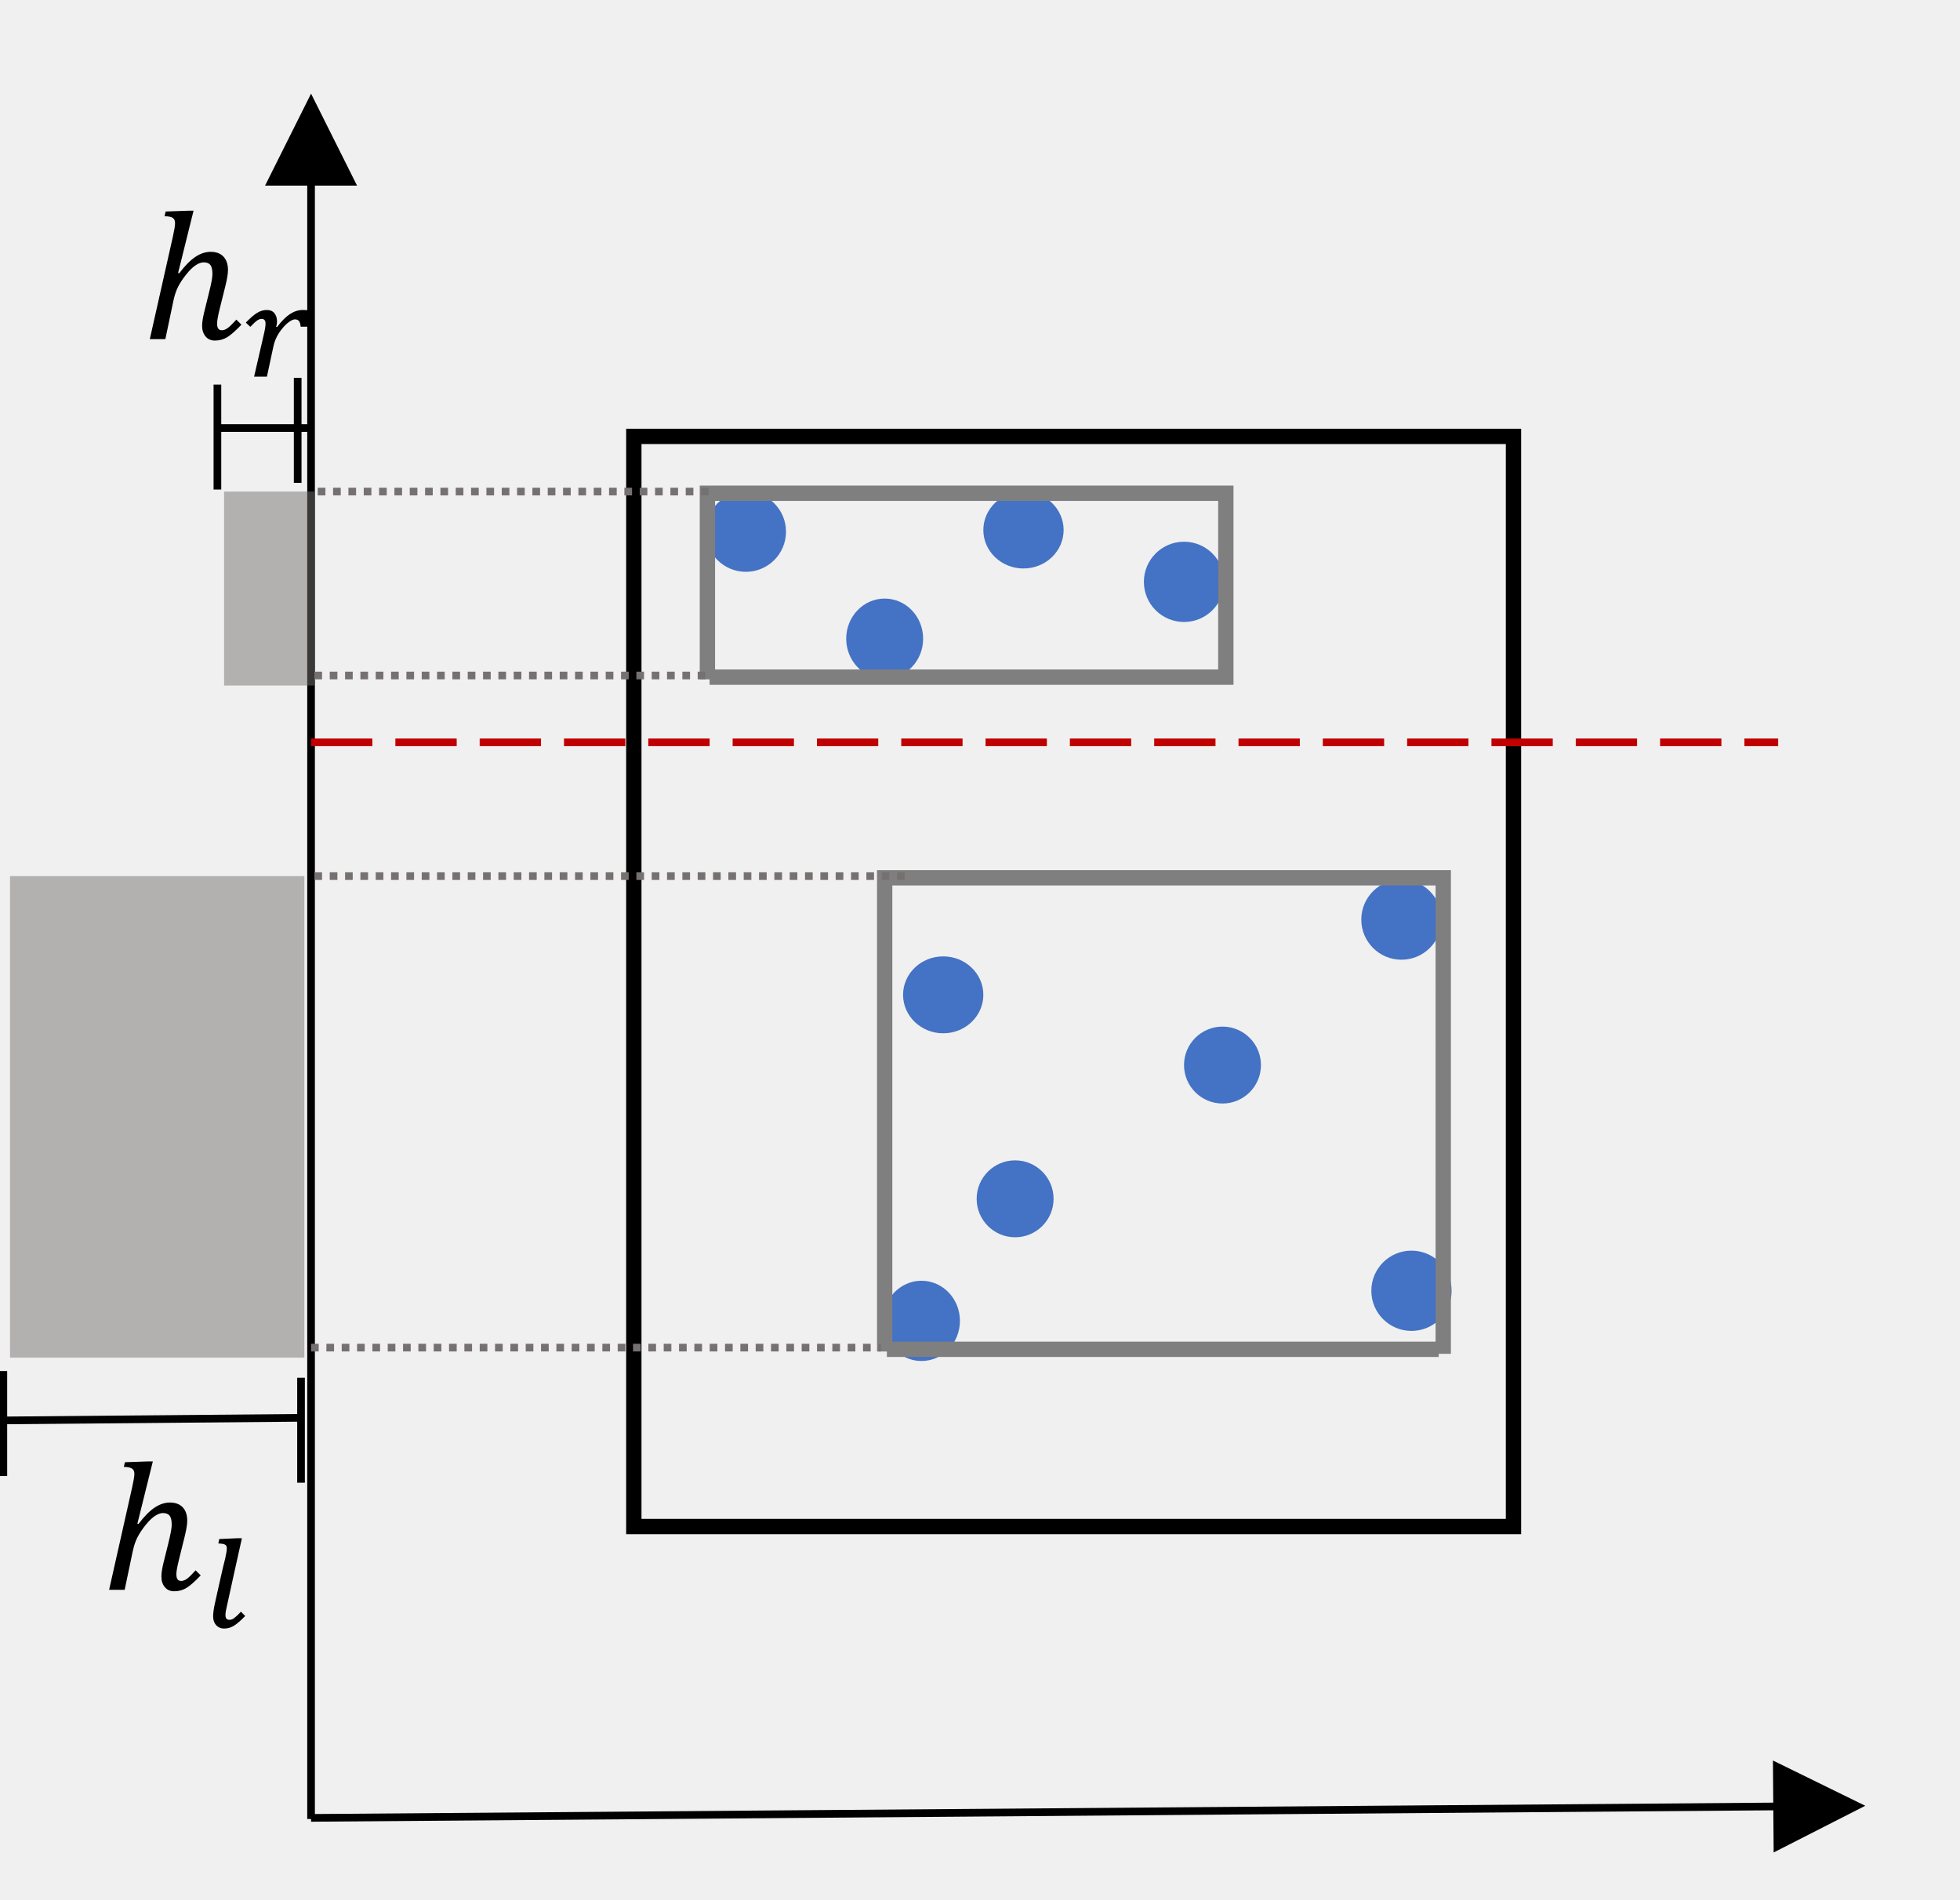
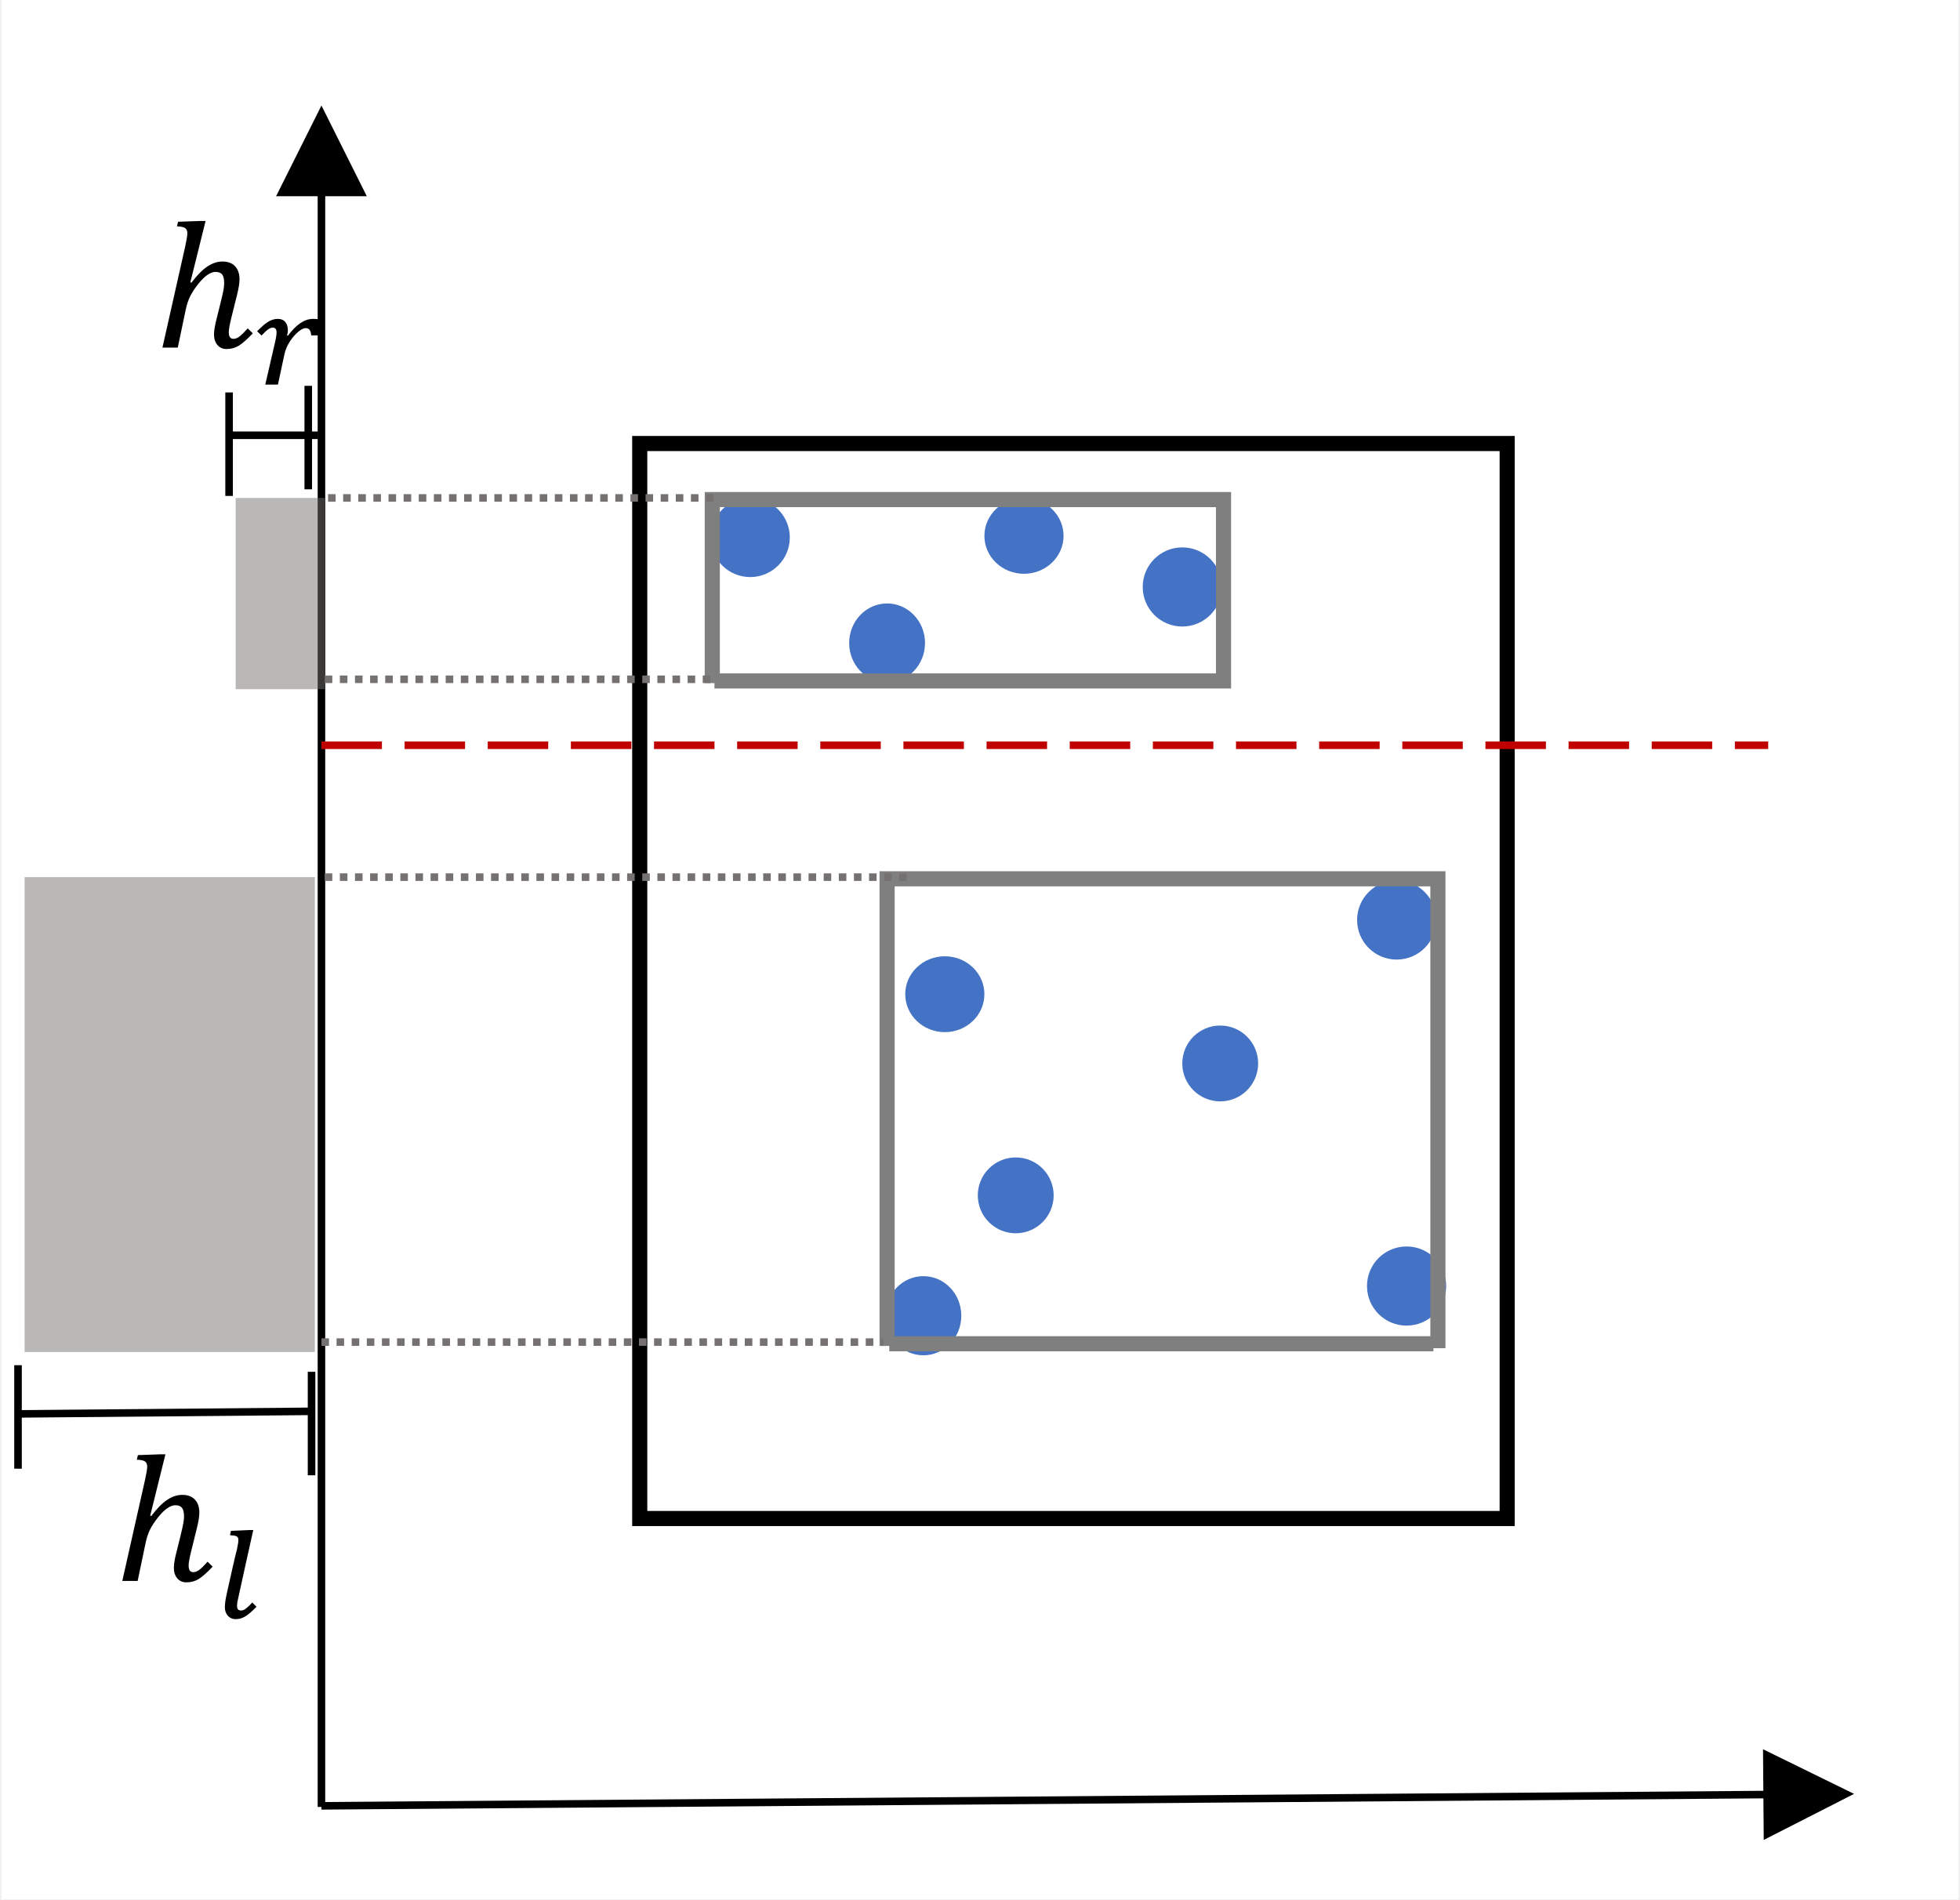
- <svg xmlns="http://www.w3.org/2000/svg" version="1.1" width="439.5pt" height="426pt" viewBox="0 0 439.5 426">
+ <svg xmlns="http://www.w3.org/2000/svg" version="1.1" width="439.5pt" height="426pt" viewBox="-3 -3 445 432">
+   <g id="deeditor_bgCarrier" stroke-width="0">
+     <rect id="dee_c_e" x="-3" y="-3" width="445" height="432" rx="0" fill="#ffffff" strokewidth="0" />
+   </g>
  <g>
-     <path d="M70.609 407.977V38.188H68.891V407.977ZM80.062 41.625 69.75 21 59.438 41.625ZM80.062 41.625" />
-     <path d="M69.758 408.582 401.074 405.996 401.062 404.277 69.742 406.863ZM397.715 415.477 418.258 405.004 397.551 394.852ZM397.715 415.477" />
+     <path d="M70.609 407.977V38.188H68.891V407.977ZM80.062 41.625 69.75 21 59.438 41.625ZM80.062 41.625" fill="#000000" />
+     <path d="M69.758 408.582 401.074 405.996 401.062 404.277 69.742 406.863ZM397.715 415.477 418.258 405.004 397.551 394.852ZM397.715 415.477" fill="#000000" />
    <path stroke-width="3.437" stroke-linecap="butt" stroke-miterlimit="8" stroke-linejoin="miter" fill="none" stroke="#000000" d="M142.125 97.875H339.375V342.375H142.125Z" />
    <path stroke-width="1.719" stroke-linecap="butt" stroke-dasharray="13.75,5.156" stroke-miterlimit="8" stroke-linejoin="miter" fill="none" stroke="#c00000" d="M69.75 166.5H398.73" />
    <path d="M158.25 119.25C158.25 114.277 162.277 110.25 167.25 110.25 172.223 110.25 176.25 114.277 176.25 119.25 176.25 124.223 172.223 128.25 167.25 128.25 162.277 128.25 158.25 124.223 158.25 119.25ZM158.25 119.25" fill="#4472c4" fill-rule="evenodd" />
    <path d="M189.75 143.25C189.75 138.277 193.613 134.25 198.375 134.25 203.137 134.25 207 138.277 207 143.25 207 148.223 203.137 152.25 198.375 152.25 193.613 152.25 189.75 148.223 189.75 143.25ZM189.75 143.25" fill="#4472c4" fill-rule="evenodd" />
    <path d="M220.5 118.875C220.5 114.113 224.527 110.25 229.5 110.25 234.473 110.25 238.5 114.113 238.5 118.875 238.5 123.637 234.473 127.5 229.5 127.5 224.527 127.5 220.5 123.637 220.5 118.875ZM220.5 118.875" fill="#4472c4" fill-rule="evenodd" />
    <path d="M256.5 130.5C256.5 125.527 260.527 121.5 265.5 121.5 270.473 121.5 274.5 125.527 274.5 130.5 274.5 135.473 270.473 139.5 265.5 139.5 260.527 139.5 256.5 135.473 256.5 130.5ZM256.5 130.5" fill="#4472c4" fill-rule="evenodd" />
    <path stroke-width="3.437" stroke-linecap="square" stroke-dasharray="10.312,3.437" stroke-miterlimit="8" stroke-linejoin="miter" fill="none" stroke="#7f7f7f" d="M158.625 110.625H274.875V151.875H158.625Z" />
    <path d="M50.25 110.25H70.5V153.75H50.25Z" fill="#767171" fill-opacity=".502" />
    <path d="M202.5 223.125C202.5 218.363 206.527 214.5 211.5 214.5 216.473 214.5 220.5 218.363 220.5 223.125 220.5 227.887 216.473 231.75 211.5 231.75 206.527 231.75 202.5 227.887 202.5 223.125ZM202.5 223.125" fill="#4472c4" fill-rule="evenodd" />
    <path d="M198 296.25C198 291.277 201.863 287.25 206.625 287.25 211.387 287.25 215.25 291.277 215.25 296.25 215.25 301.223 211.387 305.25 206.625 305.25 201.863 305.25 198 301.223 198 296.25ZM198 296.25" fill="#4472c4" fill-rule="evenodd" />
    <path d="M219 268.875C219 264.113 222.863 260.25 227.625 260.25 232.387 260.25 236.25 264.113 236.25 268.875 236.25 273.637 232.387 277.5 227.625 277.5 222.863 277.5 219 273.637 219 268.875ZM219 268.875" fill="#4472c4" fill-rule="evenodd" />
    <path d="M305.25 206.25C305.25 201.277 309.277 197.25 314.25 197.25 319.223 197.25 323.25 201.277 323.25 206.25 323.25 211.223 319.223 215.25 314.25 215.25 309.277 215.25 305.25 211.223 305.25 206.25ZM305.25 206.25" fill="#4472c4" fill-rule="evenodd" />
    <path d="M265.5 238.875C265.5 234.113 269.363 230.25 274.125 230.25 278.887 230.25 282.75 234.113 282.75 238.875 282.75 243.637 278.887 247.5 274.125 247.5 269.363 247.5 265.5 243.637 265.5 238.875ZM265.5 238.875" fill="#4472c4" fill-rule="evenodd" />
    <path d="M307.5 289.5C307.5 284.527 311.527 280.5 316.5 280.5 321.473 280.5 325.5 284.527 325.5 289.5 325.5 294.473 321.473 298.5 316.5 298.5 311.527 298.5 307.5 294.473 307.5 289.5ZM307.5 289.5" fill="#4472c4" fill-rule="evenodd" />
    <path stroke-width="3.437" stroke-linecap="square" stroke-dasharray="10.312,3.437" stroke-miterlimit="8" stroke-linejoin="miter" fill="none" stroke="#7f7f7f" d="M198.375 196.875H323.625V302.625H198.375Z" />
    <path stroke-width="1.719" stroke-linecap="butt" stroke-dasharray="1.719,1.719" stroke-miterlimit="8" stroke-linejoin="miter" fill="none" stroke="#767171" d="M69.75 302.25H197.52" />
    <path d="M2.25 196.5H68.25V304.5H2.25Z" fill="#767171" fill-opacity=".502" />
    <path stroke-width="1.719" stroke-linecap="butt" stroke-dasharray="1.719,1.719" stroke-miterlimit="8" stroke-linejoin="miter" fill="none" stroke="#767171" d="M70.5 196.5H202.844" />
    <path stroke-width="1.719" stroke-linecap="butt" stroke-dasharray="1.719,1.719" stroke-miterlimit="8" stroke-linejoin="miter" fill="none" stroke="#767171" d="M71.25 110.25H160.656" />
    <path stroke-width="1.719" stroke-linecap="butt" stroke-dasharray="1.719,1.719" stroke-miterlimit="8" stroke-linejoin="miter" fill="none" stroke="#767171" d="M70.5 151.5H159.906" />
-     <path d="M33.105 327.773H34.273L30.809 341.73 31.051 341.812C32.324 340.117 33.531 338.895 34.664 338.137 35.797 337.371 36.945 336.996 38.102 336.996 39.352 336.996 40.312 337.359 40.98 338.078 41.656 338.789 41.984 339.789 41.984 341.062 41.984 341.91 41.789 343.109 41.398 344.672L40.094 349.949C39.734 351.414 39.547 352.449 39.547 353.047 39.547 353.586 39.637 353.977 39.809 354.219 39.988 354.457 40.262 354.578 40.637 354.578 41.039 354.578 41.469 354.414 41.926 354.09 42.383 353.762 43.027 353.129 43.859 352.199L45.008 353.332C43.719 354.691 42.66 355.621 41.836 356.129 41.012 356.641 40.078 356.895 39.047 356.895 38.176 356.895 37.477 356.586 36.961 355.973 36.441 355.352 36.188 354.555 36.188 353.574 36.188 352.703 36.406 351.422 36.855 349.727L37.719 346.246C38.023 344.992 38.234 344.055 38.34 343.434 38.453 342.809 38.504 342.324 38.504 341.969 38.504 341.016 38.348 340.344 38.039 339.945 37.734 339.555 37.23 339.352 36.531 339.352 35.977 339.352 35.371 339.586 34.695 340.035 34.027 340.492 33.324 341.191 32.578 342.121 31.844 343.059 31.254 343.949 30.816 344.805 30.383 345.652 30.039 346.672 29.781 347.852L27.953 356.574H24.465L29.641 333.555C29.961 332.113 30.129 331.125 30.129 330.57 30.129 330.008 29.953 329.609 29.609 329.387 29.266 329.152 28.656 329.023 27.766 329.004L28.012 327.953ZM33.105 327.773" fill-rule="evenodd" />
-     <path d="M53.191 345H54.246C53.641 347.723 53.086 350.211 52.582 352.469 52.078 354.727 51.531 357.219 50.941 359.941 50.797 360.523 50.699 360.988 50.641 361.328 50.586 361.664 50.559 361.973 50.559 362.242 50.559 362.609 50.633 362.879 50.781 363.047 50.934 363.219 51.164 363.301 51.48 363.301 51.652 363.301 51.832 363.262 52.004 363.195 52.184 363.129 52.363 363.023 52.559 362.871 52.754 362.723 52.973 362.535 53.211 362.309 53.453 362.078 53.723 361.801 54.031 361.477L54.984 362.445C54.48 362.953 54.031 363.391 53.625 363.742 53.219 364.102 52.828 364.387 52.469 364.613 52.102 364.836 51.742 365.004 51.383 365.109 51.031 365.211 50.641 365.258 50.234 365.258 49.859 365.258 49.531 365.191 49.23 365.055 48.93 364.922 48.676 364.734 48.457 364.492 48.246 364.254 48.082 363.969 47.961 363.637 47.844 363.301 47.789 362.934 47.789 362.535 47.789 362.176 47.82 361.727 47.895 361.191 47.969 360.66 48.082 360.059 48.238 359.387 48.66 357.512 49.078 355.641 49.492 353.773 49.906 351.906 50.25 350.484 50.512 349.484 50.746 348.422 50.863 347.691 50.863 347.301 50.863 347.094 50.836 346.926 50.781 346.785 50.73 346.648 50.633 346.539 50.488 346.453 50.348 346.363 50.152 346.297 49.914 346.262 49.664 346.223 49.352 346.191 48.961 346.172L49.164 345.18ZM53.191 345" fill-rule="evenodd" />
-     <path d="M42.234 47.258H43.402L39.938 61.215 40.176 61.297C41.461 59.605 42.66 58.379 43.801 57.621 44.934 56.859 46.074 56.48 47.227 56.48 48.48 56.48 49.441 56.84 50.109 57.559 50.781 58.277 51.121 59.273 51.121 60.551 51.121 61.398 50.926 62.598 50.535 64.156L49.223 69.434C48.863 70.898 48.684 71.93 48.684 72.535 48.684 73.07 48.766 73.461 48.945 73.703 49.117 73.945 49.395 74.066 49.77 74.066 50.176 74.066 50.602 73.902 51.059 73.57 51.516 73.242 52.156 72.617 52.996 71.688L54.141 72.816C52.852 74.172 51.797 75.105 50.969 75.617 50.137 76.125 49.215 76.383 48.18 76.383 47.301 76.383 46.613 76.074 46.094 75.457 45.578 74.84 45.316 74.039 45.316 73.059 45.316 72.188 45.539 70.902 45.984 69.211L46.844 65.727C47.16 64.477 47.363 63.543 47.477 62.918 47.578 62.293 47.633 61.805 47.633 61.457 47.633 60.504 47.484 59.828 47.168 59.434 46.859 59.035 46.359 58.84 45.66 58.84 45.113 58.84 44.496 59.066 43.828 59.523 43.156 59.98 42.449 60.676 41.715 61.609 40.973 62.539 40.387 63.434 39.953 64.285 39.512 65.141 39.164 66.156 38.91 67.34L37.078 76.059H33.594L38.773 53.039C39.09 51.602 39.254 50.609 39.254 50.055 39.254 49.492 39.082 49.098 38.738 48.867 38.398 48.641 37.785 48.512 36.898 48.484L37.141 47.438ZM42.234 47.258" fill-rule="evenodd" />
-     <path d="M59.852 69.527C60.57 69.527 61.133 69.762 61.523 70.234 61.922 70.711 62.113 71.332 62.113 72.102 62.113 72.543 62.047 72.934 61.914 73.277L62.113 73.363C63.105 72.047 64.066 71.074 64.996 70.457 65.934 69.836 66.887 69.527 67.875 69.527 68.242 69.527 68.594 69.547 68.926 69.586 69.246 69.625 69.562 69.672 69.871 69.73L69.121 73.277H67.418C67.371 72.688 67.246 72.27 67.051 72.016 66.848 71.762 66.555 71.633 66.172 71.633 65.949 71.625 65.691 71.691 65.398 71.84 65.109 71.988 64.793 72.195 64.469 72.469 64.141 72.742 63.816 73.066 63.496 73.438 63.172 73.809 62.863 74.215 62.578 74.652 62.289 75.09 62.039 75.559 61.824 76.051 61.613 76.543 61.449 77.039 61.344 77.539L59.852 84.48H56.977L59.176 74.93C59.309 74.363 59.406 73.895 59.461 73.523 59.512 73.152 59.543 72.84 59.543 72.586 59.543 71.875 59.25 71.52 58.672 71.52 58.492 71.52 58.305 71.555 58.125 71.629 57.945 71.699 57.758 71.809 57.562 71.957 57.367 72.102 57.148 72.289 56.918 72.516 56.684 72.738 56.422 73.004 56.129 73.305L55.117 72.352C55.605 71.855 56.047 71.426 56.453 71.07 56.863 70.715 57.246 70.422 57.621 70.191 57.988 69.961 58.359 69.793 58.719 69.688 59.078 69.578 59.461 69.527 59.852 69.527ZM59.852 69.527" fill-rule="evenodd" />
+     <path d="M33.105 327.773H34.273L30.809 341.73 31.051 341.812C32.324 340.117 33.531 338.895 34.664 338.137 35.797 337.371 36.945 336.996 38.102 336.996 39.352 336.996 40.312 337.359 40.98 338.078 41.656 338.789 41.984 339.789 41.984 341.062 41.984 341.91 41.789 343.109 41.398 344.672L40.094 349.949C39.734 351.414 39.547 352.449 39.547 353.047 39.547 353.586 39.637 353.977 39.809 354.219 39.988 354.457 40.262 354.578 40.637 354.578 41.039 354.578 41.469 354.414 41.926 354.09 42.383 353.762 43.027 353.129 43.859 352.199L45.008 353.332C43.719 354.691 42.66 355.621 41.836 356.129 41.012 356.641 40.078 356.895 39.047 356.895 38.176 356.895 37.477 356.586 36.961 355.973 36.441 355.352 36.188 354.555 36.188 353.574 36.188 352.703 36.406 351.422 36.855 349.727L37.719 346.246C38.023 344.992 38.234 344.055 38.34 343.434 38.453 342.809 38.504 342.324 38.504 341.969 38.504 341.016 38.348 340.344 38.039 339.945 37.734 339.555 37.23 339.352 36.531 339.352 35.977 339.352 35.371 339.586 34.695 340.035 34.027 340.492 33.324 341.191 32.578 342.121 31.844 343.059 31.254 343.949 30.816 344.805 30.383 345.652 30.039 346.672 29.781 347.852L27.953 356.574H24.465L29.641 333.555C29.961 332.113 30.129 331.125 30.129 330.57 30.129 330.008 29.953 329.609 29.609 329.387 29.266 329.152 28.656 329.023 27.766 329.004L28.012 327.953ZM33.105 327.773" fill-rule="evenodd" fill="#000000" />
+     <path d="M53.191 345H54.246C53.641 347.723 53.086 350.211 52.582 352.469 52.078 354.727 51.531 357.219 50.941 359.941 50.797 360.523 50.699 360.988 50.641 361.328 50.586 361.664 50.559 361.973 50.559 362.242 50.559 362.609 50.633 362.879 50.781 363.047 50.934 363.219 51.164 363.301 51.48 363.301 51.652 363.301 51.832 363.262 52.004 363.195 52.184 363.129 52.363 363.023 52.559 362.871 52.754 362.723 52.973 362.535 53.211 362.309 53.453 362.078 53.723 361.801 54.031 361.477L54.984 362.445C54.48 362.953 54.031 363.391 53.625 363.742 53.219 364.102 52.828 364.387 52.469 364.613 52.102 364.836 51.742 365.004 51.383 365.109 51.031 365.211 50.641 365.258 50.234 365.258 49.859 365.258 49.531 365.191 49.23 365.055 48.93 364.922 48.676 364.734 48.457 364.492 48.246 364.254 48.082 363.969 47.961 363.637 47.844 363.301 47.789 362.934 47.789 362.535 47.789 362.176 47.82 361.727 47.895 361.191 47.969 360.66 48.082 360.059 48.238 359.387 48.66 357.512 49.078 355.641 49.492 353.773 49.906 351.906 50.25 350.484 50.512 349.484 50.746 348.422 50.863 347.691 50.863 347.301 50.863 347.094 50.836 346.926 50.781 346.785 50.73 346.648 50.633 346.539 50.488 346.453 50.348 346.363 50.152 346.297 49.914 346.262 49.664 346.223 49.352 346.191 48.961 346.172L49.164 345.18ZM53.191 345" fill-rule="evenodd" fill="#000000" />
+     <path d="M42.234 47.258H43.402L39.938 61.215 40.176 61.297C41.461 59.605 42.66 58.379 43.801 57.621 44.934 56.859 46.074 56.48 47.227 56.48 48.48 56.48 49.441 56.84 50.109 57.559 50.781 58.277 51.121 59.273 51.121 60.551 51.121 61.398 50.926 62.598 50.535 64.156L49.223 69.434C48.863 70.898 48.684 71.93 48.684 72.535 48.684 73.07 48.766 73.461 48.945 73.703 49.117 73.945 49.395 74.066 49.77 74.066 50.176 74.066 50.602 73.902 51.059 73.57 51.516 73.242 52.156 72.617 52.996 71.688L54.141 72.816C52.852 74.172 51.797 75.105 50.969 75.617 50.137 76.125 49.215 76.383 48.18 76.383 47.301 76.383 46.613 76.074 46.094 75.457 45.578 74.84 45.316 74.039 45.316 73.059 45.316 72.188 45.539 70.902 45.984 69.211L46.844 65.727C47.16 64.477 47.363 63.543 47.477 62.918 47.578 62.293 47.633 61.805 47.633 61.457 47.633 60.504 47.484 59.828 47.168 59.434 46.859 59.035 46.359 58.84 45.66 58.84 45.113 58.84 44.496 59.066 43.828 59.523 43.156 59.98 42.449 60.676 41.715 61.609 40.973 62.539 40.387 63.434 39.953 64.285 39.512 65.141 39.164 66.156 38.91 67.34L37.078 76.059H33.594L38.773 53.039C39.09 51.602 39.254 50.609 39.254 50.055 39.254 49.492 39.082 49.098 38.738 48.867 38.398 48.641 37.785 48.512 36.898 48.484L37.141 47.438ZM42.234 47.258" fill-rule="evenodd" fill="#000000" />
+     <path d="M59.852 69.527C60.57 69.527 61.133 69.762 61.523 70.234 61.922 70.711 62.113 71.332 62.113 72.102 62.113 72.543 62.047 72.934 61.914 73.277L62.113 73.363C63.105 72.047 64.066 71.074 64.996 70.457 65.934 69.836 66.887 69.527 67.875 69.527 68.242 69.527 68.594 69.547 68.926 69.586 69.246 69.625 69.562 69.672 69.871 69.73L69.121 73.277H67.418C67.371 72.688 67.246 72.27 67.051 72.016 66.848 71.762 66.555 71.633 66.172 71.633 65.949 71.625 65.691 71.691 65.398 71.84 65.109 71.988 64.793 72.195 64.469 72.469 64.141 72.742 63.816 73.066 63.496 73.438 63.172 73.809 62.863 74.215 62.578 74.652 62.289 75.09 62.039 75.559 61.824 76.051 61.613 76.543 61.449 77.039 61.344 77.539L59.852 84.48H56.977L59.176 74.93C59.309 74.363 59.406 73.895 59.461 73.523 59.512 73.152 59.543 72.84 59.543 72.586 59.543 71.875 59.25 71.52 58.672 71.52 58.492 71.52 58.305 71.555 58.125 71.629 57.945 71.699 57.758 71.809 57.562 71.957 57.367 72.102 57.148 72.289 56.918 72.516 56.684 72.738 56.422 73.004 56.129 73.305L55.117 72.352C55.605 71.855 56.047 71.426 56.453 71.07 56.863 70.715 57.246 70.422 57.621 70.191 57.988 69.961 58.359 69.793 58.719 69.688 59.078 69.578 59.461 69.527 59.852 69.527ZM59.852 69.527" fill-rule="evenodd" fill="#000000" />
    <path transform="matrix(1,0,0,-1,0,0)" stroke-width="1.719" stroke-linecap="butt" stroke-miterlimit="8" stroke-linejoin="miter" fill="none" stroke="#000000" d="M.75-318.578 67.004-318" />
    <path transform="matrix(1,0,0,-1,0,0)" stroke-width="1.719" stroke-linecap="butt" stroke-miterlimit="8" stroke-linejoin="miter" fill="none" stroke="#000000" d="M.75-331.043V-307.504" />
    <path transform="matrix(1,0,0,-1,0,0)" stroke-width="1.719" stroke-linecap="butt" stroke-miterlimit="8" stroke-linejoin="miter" fill="none" stroke="#000000" d="M67.5-332.543V-309.004" />
    <path stroke-width="1.719" stroke-linecap="butt" stroke-miterlimit="8" stroke-linejoin="miter" fill="none" stroke="#000000" d="M49.5 96H68.984" />
    <path transform="matrix(1,0,0,-1,0,0)" stroke-width="1.719" stroke-linecap="butt" stroke-miterlimit="8" stroke-linejoin="miter" fill="none" stroke="#000000" d="M48.75-109.793V-86.254" />
    <path transform="matrix(1,0,0,-1,0,0)" stroke-width="1.719" stroke-linecap="butt" stroke-miterlimit="8" stroke-linejoin="miter" fill="none" stroke="#000000" d="M66.75-108.293V-84.754" />
  </g>
</svg>
